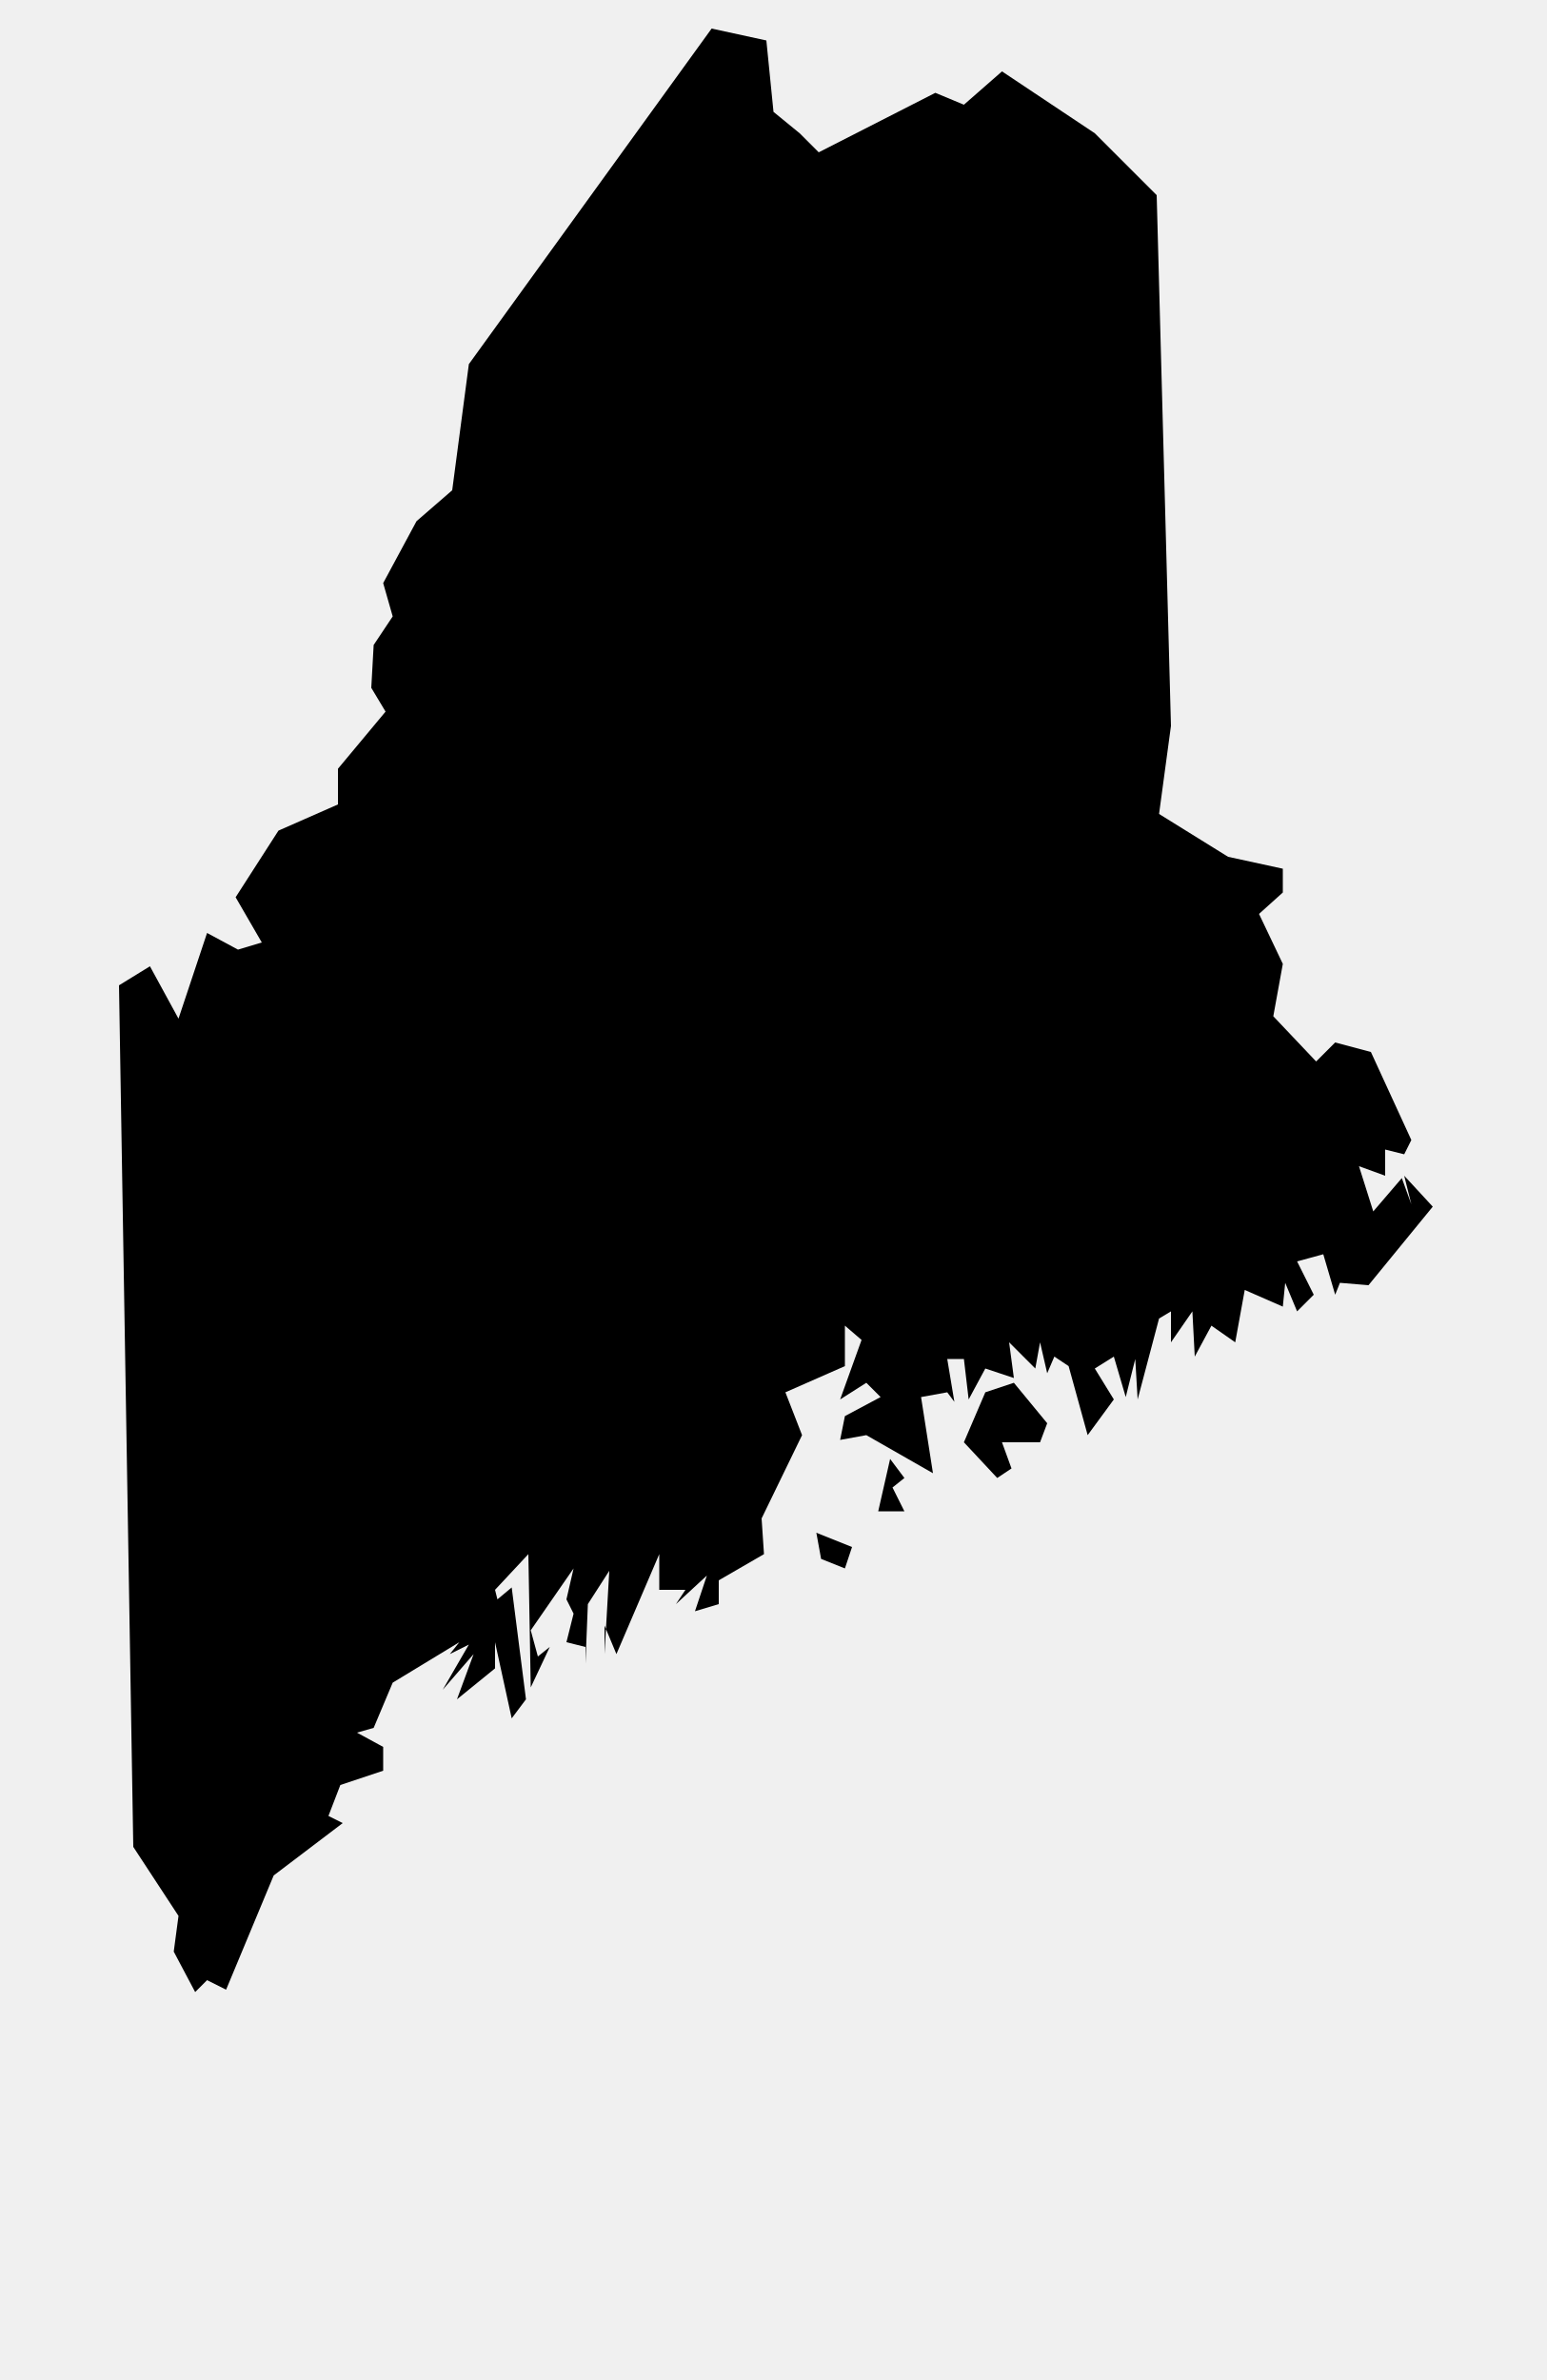
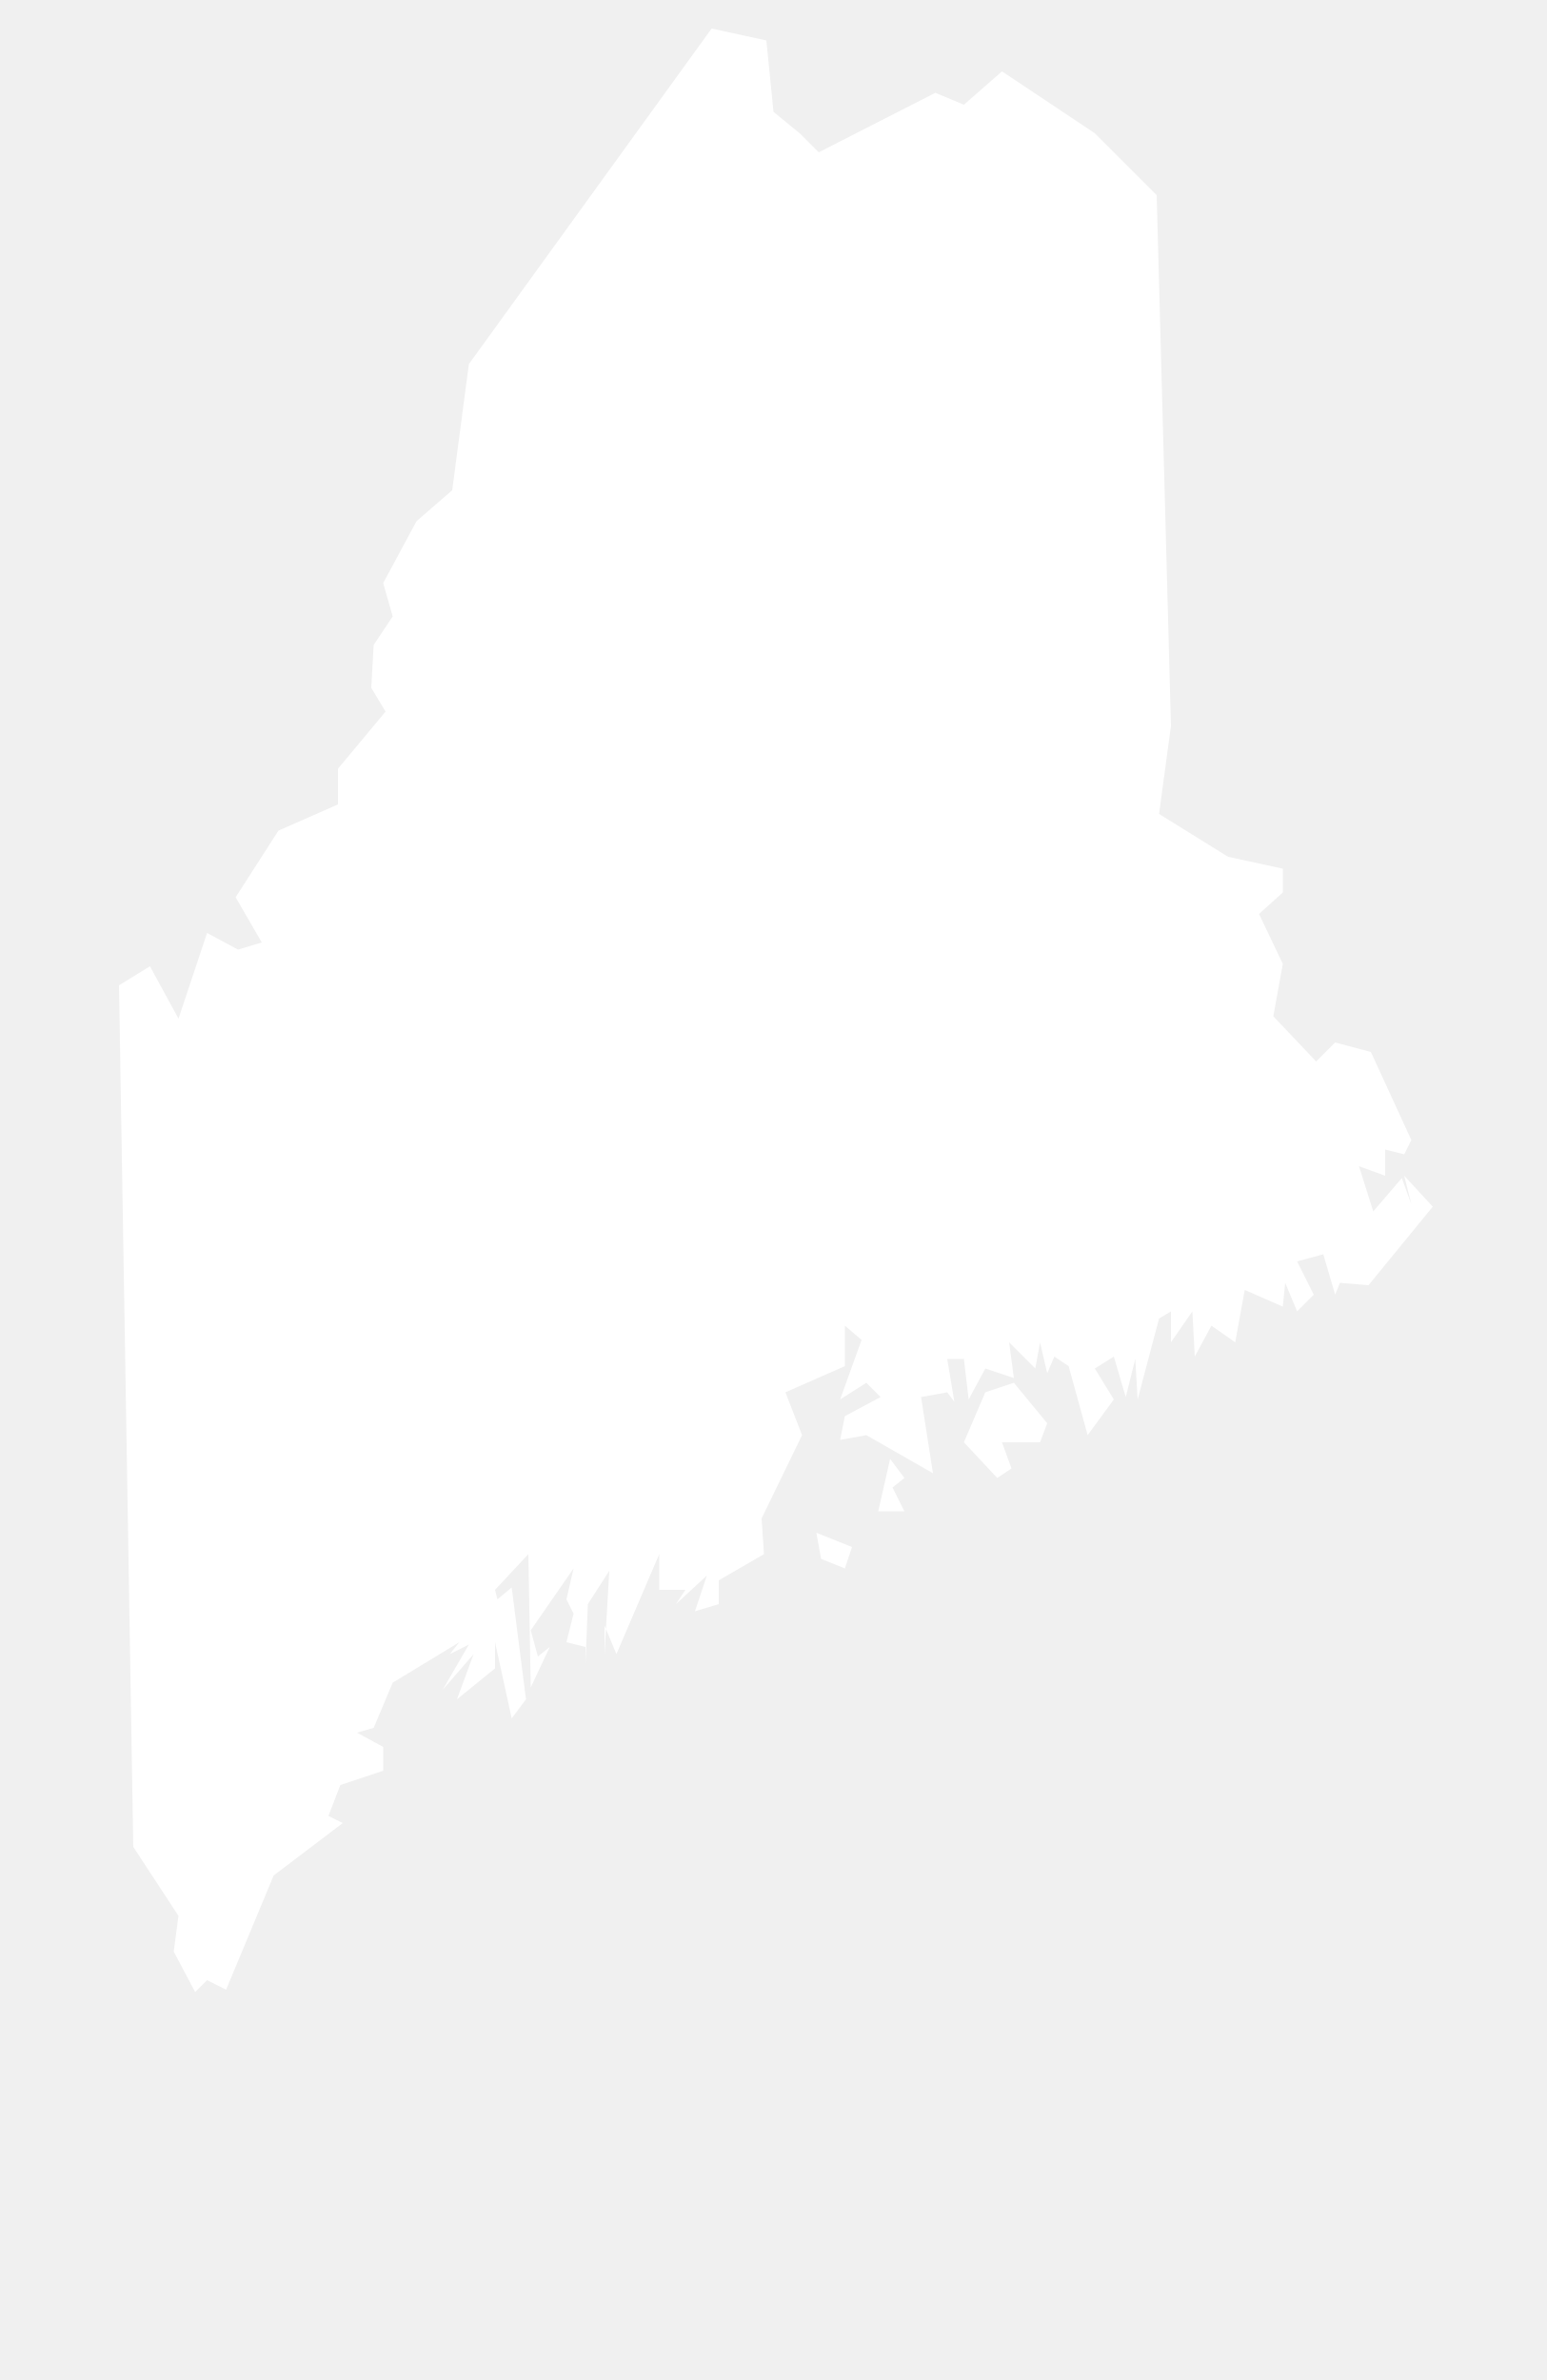
<svg xmlns="http://www.w3.org/2000/svg" version="1.1" width="52" height="80" viewBox="0 0 52 80">
-   <path d="M28.4 52.72l0.24-0.72-1.2-0.48 0.16 0.88zM30.4 49.68l-0.48-0.64-0.4 1.76h0.88l-0.4-0.8zM34.96 48.48l0.24-0.64-1.12-1.36-0.96 0.32-0.72 1.68 1.12 1.2 0.48-0.32-0.32-0.88h1.28zM26.88 4.48l-0.88-0.72-0.24-2.4-1.84-0.4-8.16 11.28-0.56 4.24-1.2 1.040-1.12 2.080 0.32 1.12-0.64 0.96-0.080 1.44 0.48 0.8-1.6 1.92v1.2l-2 0.88-1.44 2.24 0.88 1.52-0.8 0.24-1.040-0.56-0.96 2.88-0.96-1.76-1.040 0.64 0.48 28.96 1.52 2.32-0.16 1.2 0.72 1.36 0.4-0.4 0.64 0.32 1.6-3.84 2.32-1.76-0.48-0.24 0.4-1.040 1.44-0.48v-0.8l-0.88-0.48 0.56-0.16 0.64-1.52 2.24-1.36-0.32 0.4 0.64-0.32-0.88 1.52 1.040-1.2-0.56 1.52 1.28-1.040v-0.88l0.56 2.56 0.48-0.64-0.48-3.76-0.48 0.4-0.080-0.32 1.12-1.2 0.080 4.48 0.64-1.36-0.4 0.32-0.24-0.88 1.44-2.080-0.24 1.040 0.24 0.48-0.24 0.96 0.64 0.16v0.56l0.080-2 0.72-1.12-0.16 2.8v-0.96l0.4 0.96 1.44-3.36v1.2h0.88l-0.32 0.48 1.040-0.96-0.4 1.2 0.8-0.24v-0.8l1.52-0.88-0.080-1.2 1.36-2.8-0.56-1.44 2-0.88v-1.36l0.56 0.48-0.72 2 0.88-0.56 0.48 0.48-1.2 0.64-0.16 0.8 0.88-0.16 2.24 1.28-0.4-2.56 0.88-0.16 0.24 0.32-0.24-1.44h0.56l0.16 1.36 0.56-1.040 0.96 0.32-0.16-1.2 0.88 0.88 0.16-0.88 0.24 1.040 0.24-0.56 0.48 0.32 0.64 2.32 0.88-1.2-0.64-1.040 0.64-0.4 0.4 1.36 0.32-1.28 0.080 1.36 0.72-2.72 0.4-0.24v1.040l0.72-1.040 0.080 1.52 0.56-1.040 0.8 0.56 0.32-1.76 1.28 0.56 0.080-0.8 0.4 0.96 0.56-0.56-0.56-1.12 0.88-0.24 0.4 1.36 0.16-0.4 0.96 0.080 2.16-2.64-0.96-1.040 0.24 0.96-0.32-0.88-0.96 1.12-0.48-1.52 0.88 0.32v-0.88l0.64 0.16 0.24-0.48-1.36-2.96-1.2-0.32-0.64 0.64-1.44-1.52 0.32-1.76-0.8-1.68 0.8-0.72v-0.8l-1.84-0.4-2.32-1.44 0.4-2.96-0.48-17.84-2.080-2.080-3.12-2.080-1.28 1.12-0.96-0.4-3.92 2z" />
+   <path fill="#fff" d="M28.4 52.72l0.24-0.72-1.2-0.48 0.16 0.88zM30.4 49.68l-0.48-0.64-0.4 1.76h0.88l-0.4-0.8zM34.96 48.48l0.24-0.64-1.12-1.36-0.96 0.32-0.72 1.68 1.12 1.2 0.48-0.32-0.32-0.88h1.28zM26.88 4.48l-0.88-0.72-0.24-2.4-1.84-0.4-8.16 11.28-0.56 4.24-1.2 1.040-1.12 2.080 0.32 1.12-0.64 0.96-0.080 1.44 0.48 0.8-1.6 1.92v1.2l-2 0.88-1.44 2.24 0.88 1.52-0.8 0.24-1.040-0.56-0.96 2.88-0.96-1.76-1.040 0.64 0.48 28.96 1.52 2.32-0.16 1.2 0.72 1.36 0.4-0.4 0.64 0.32 1.6-3.84 2.32-1.76-0.48-0.24 0.4-1.040 1.44-0.48v-0.8l-0.88-0.48 0.56-0.16 0.64-1.52 2.24-1.36-0.32 0.4 0.64-0.32-0.88 1.52 1.040-1.2-0.56 1.52 1.28-1.040v-0.88l0.56 2.56 0.48-0.64-0.48-3.76-0.48 0.4-0.080-0.32 1.12-1.2 0.080 4.48 0.64-1.36-0.4 0.32-0.24-0.88 1.44-2.080-0.24 1.040 0.24 0.48-0.24 0.96 0.64 0.16v0.56l0.080-2 0.72-1.12-0.16 2.8v-0.96l0.4 0.96 1.44-3.36v1.2h0.88l-0.32 0.48 1.040-0.96-0.4 1.2 0.8-0.24v-0.8l1.52-0.88-0.080-1.2 1.36-2.8-0.56-1.44 2-0.88v-1.36l0.56 0.48-0.72 2 0.88-0.56 0.48 0.48-1.2 0.64-0.16 0.8 0.88-0.16 2.24 1.28-0.4-2.56 0.88-0.16 0.24 0.32-0.24-1.44h0.56l0.16 1.36 0.56-1.040 0.96 0.32-0.16-1.2 0.88 0.88 0.16-0.88 0.24 1.040 0.24-0.56 0.48 0.32 0.64 2.32 0.88-1.2-0.64-1.040 0.64-0.4 0.4 1.36 0.32-1.28 0.080 1.36 0.72-2.72 0.4-0.24v1.040l0.72-1.040 0.080 1.52 0.56-1.040 0.8 0.56 0.32-1.76 1.28 0.56 0.080-0.8 0.4 0.96 0.56-0.56-0.56-1.12 0.88-0.24 0.4 1.36 0.16-0.4 0.96 0.080 2.16-2.64-0.96-1.040 0.24 0.96-0.32-0.88-0.96 1.12-0.48-1.52 0.88 0.32v-0.88l0.64 0.16 0.24-0.48-1.36-2.96-1.2-0.32-0.64 0.64-1.44-1.52 0.32-1.76-0.8-1.68 0.8-0.72v-0.8l-1.84-0.4-2.32-1.44 0.4-2.96-0.48-17.84-2.080-2.080-3.12-2.080-1.28 1.12-0.96-0.4-3.92 2z" />
</svg>
